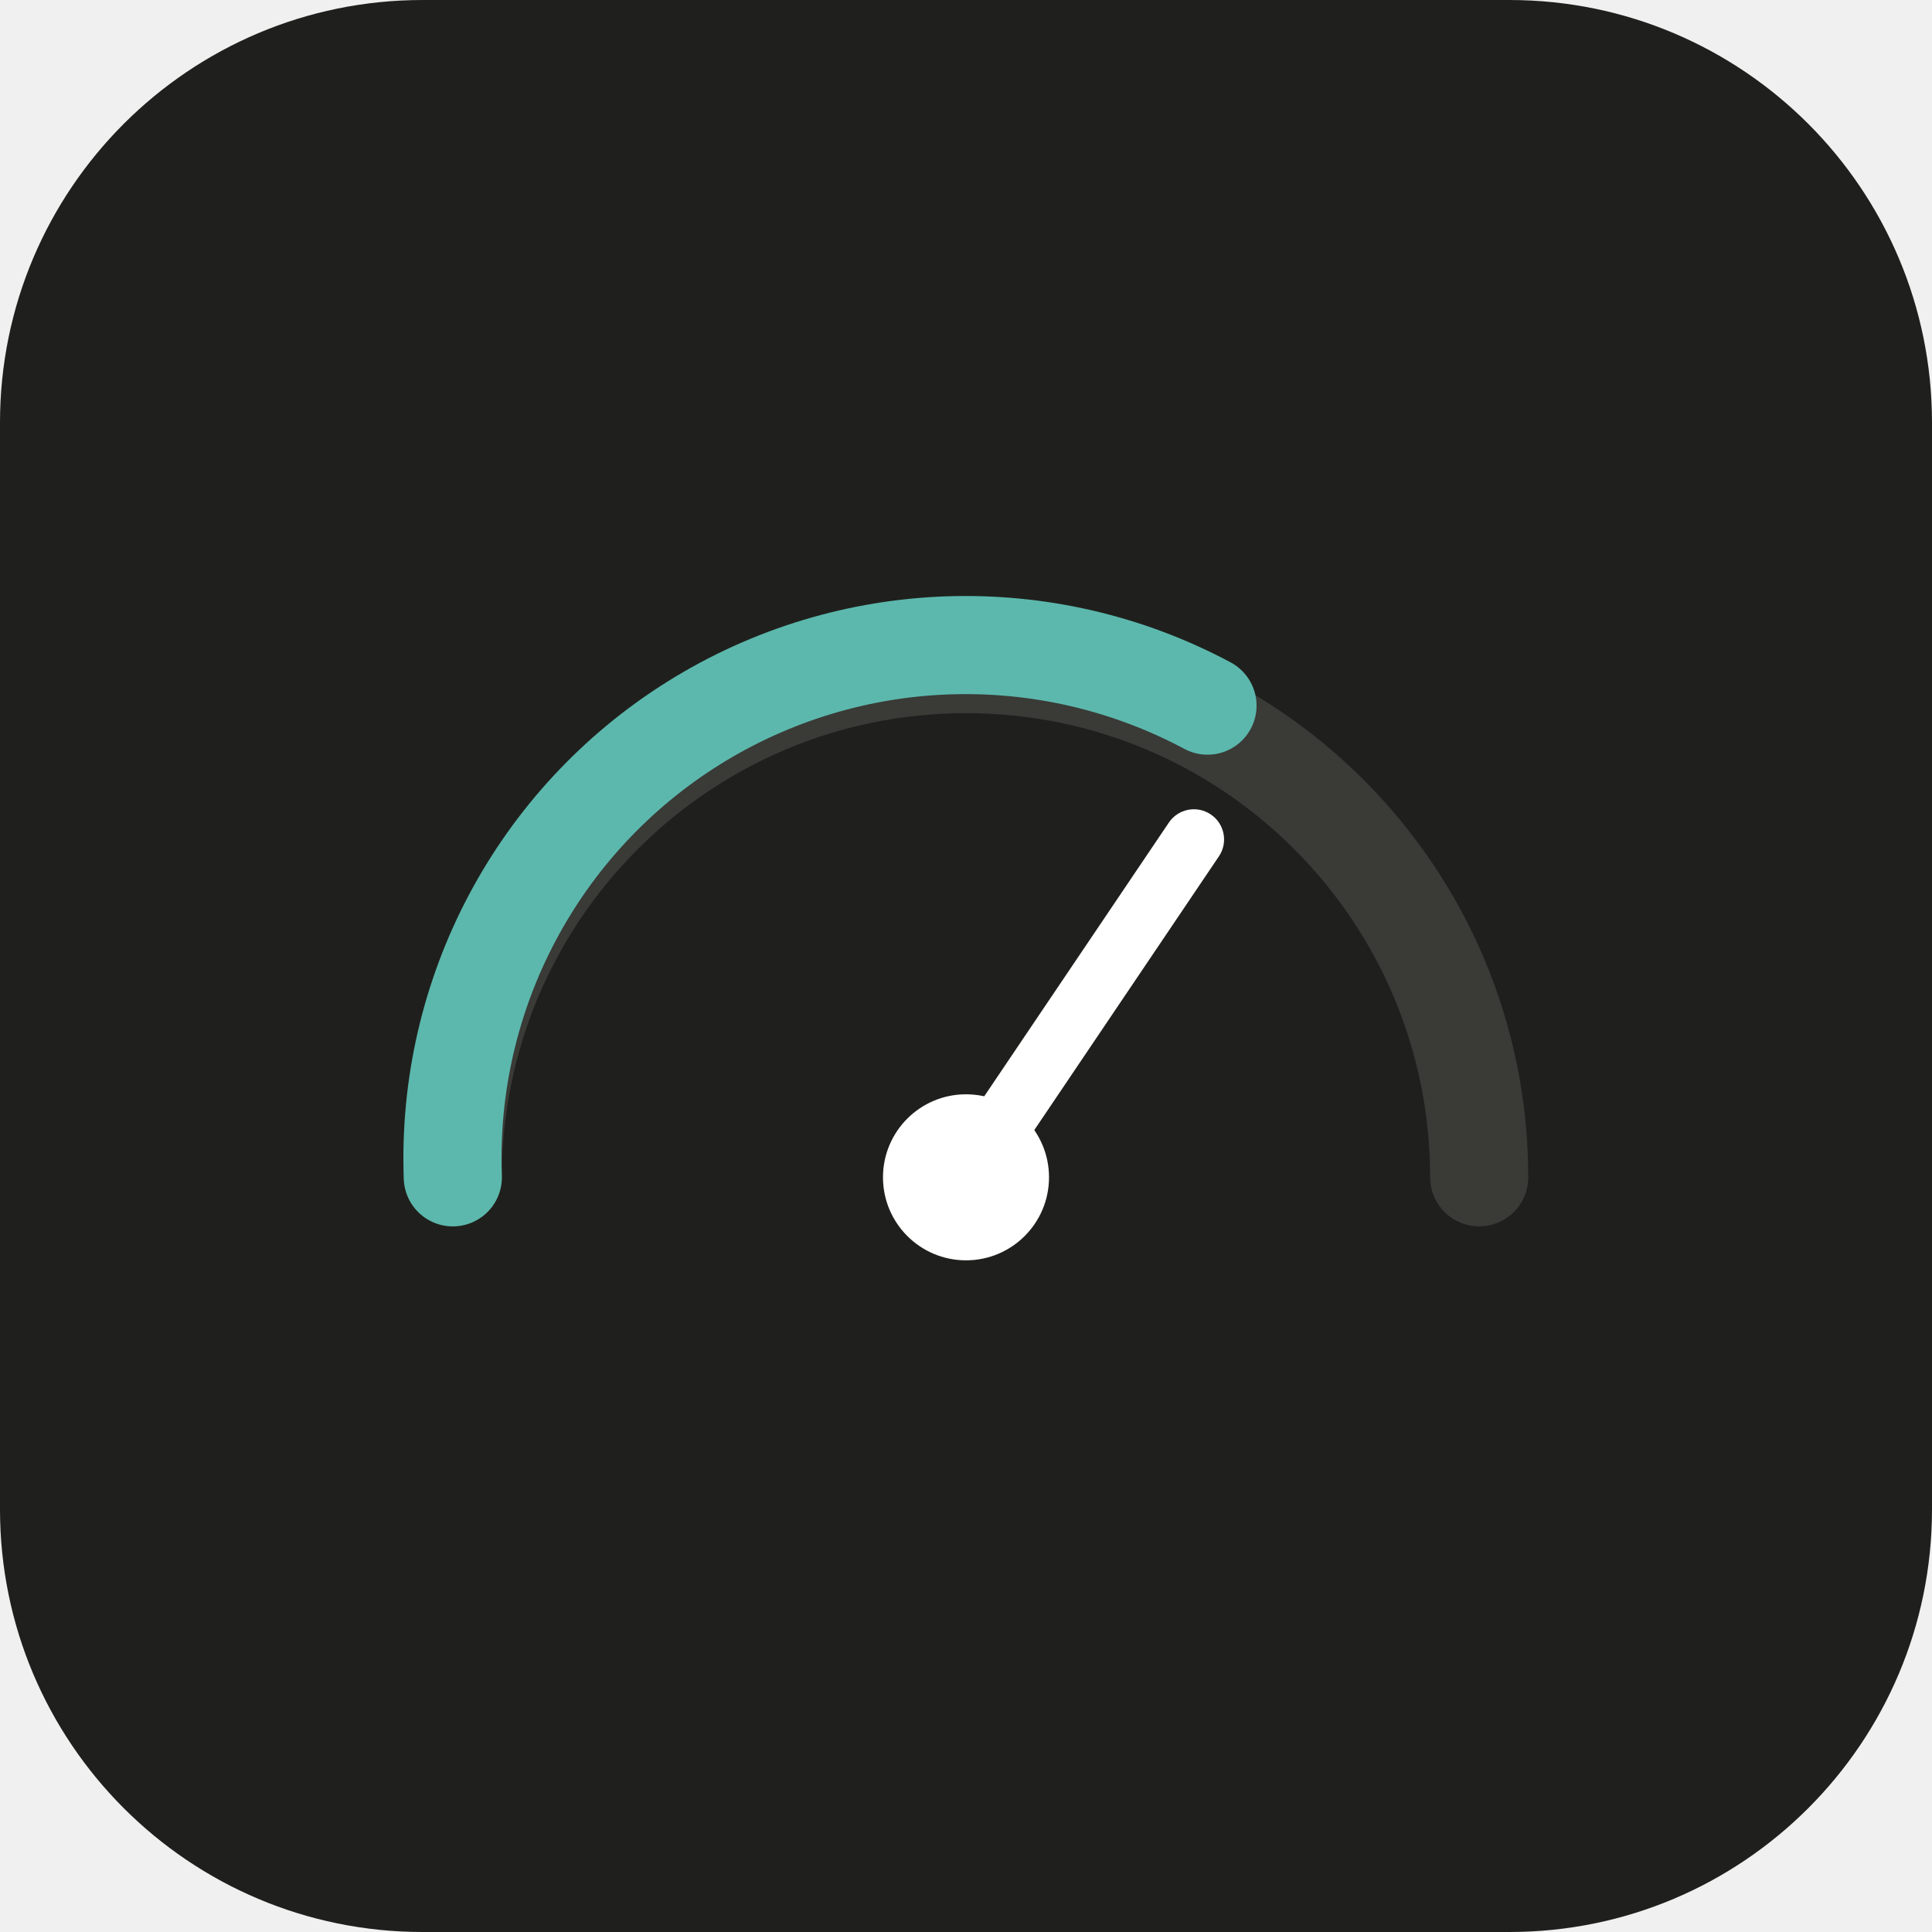
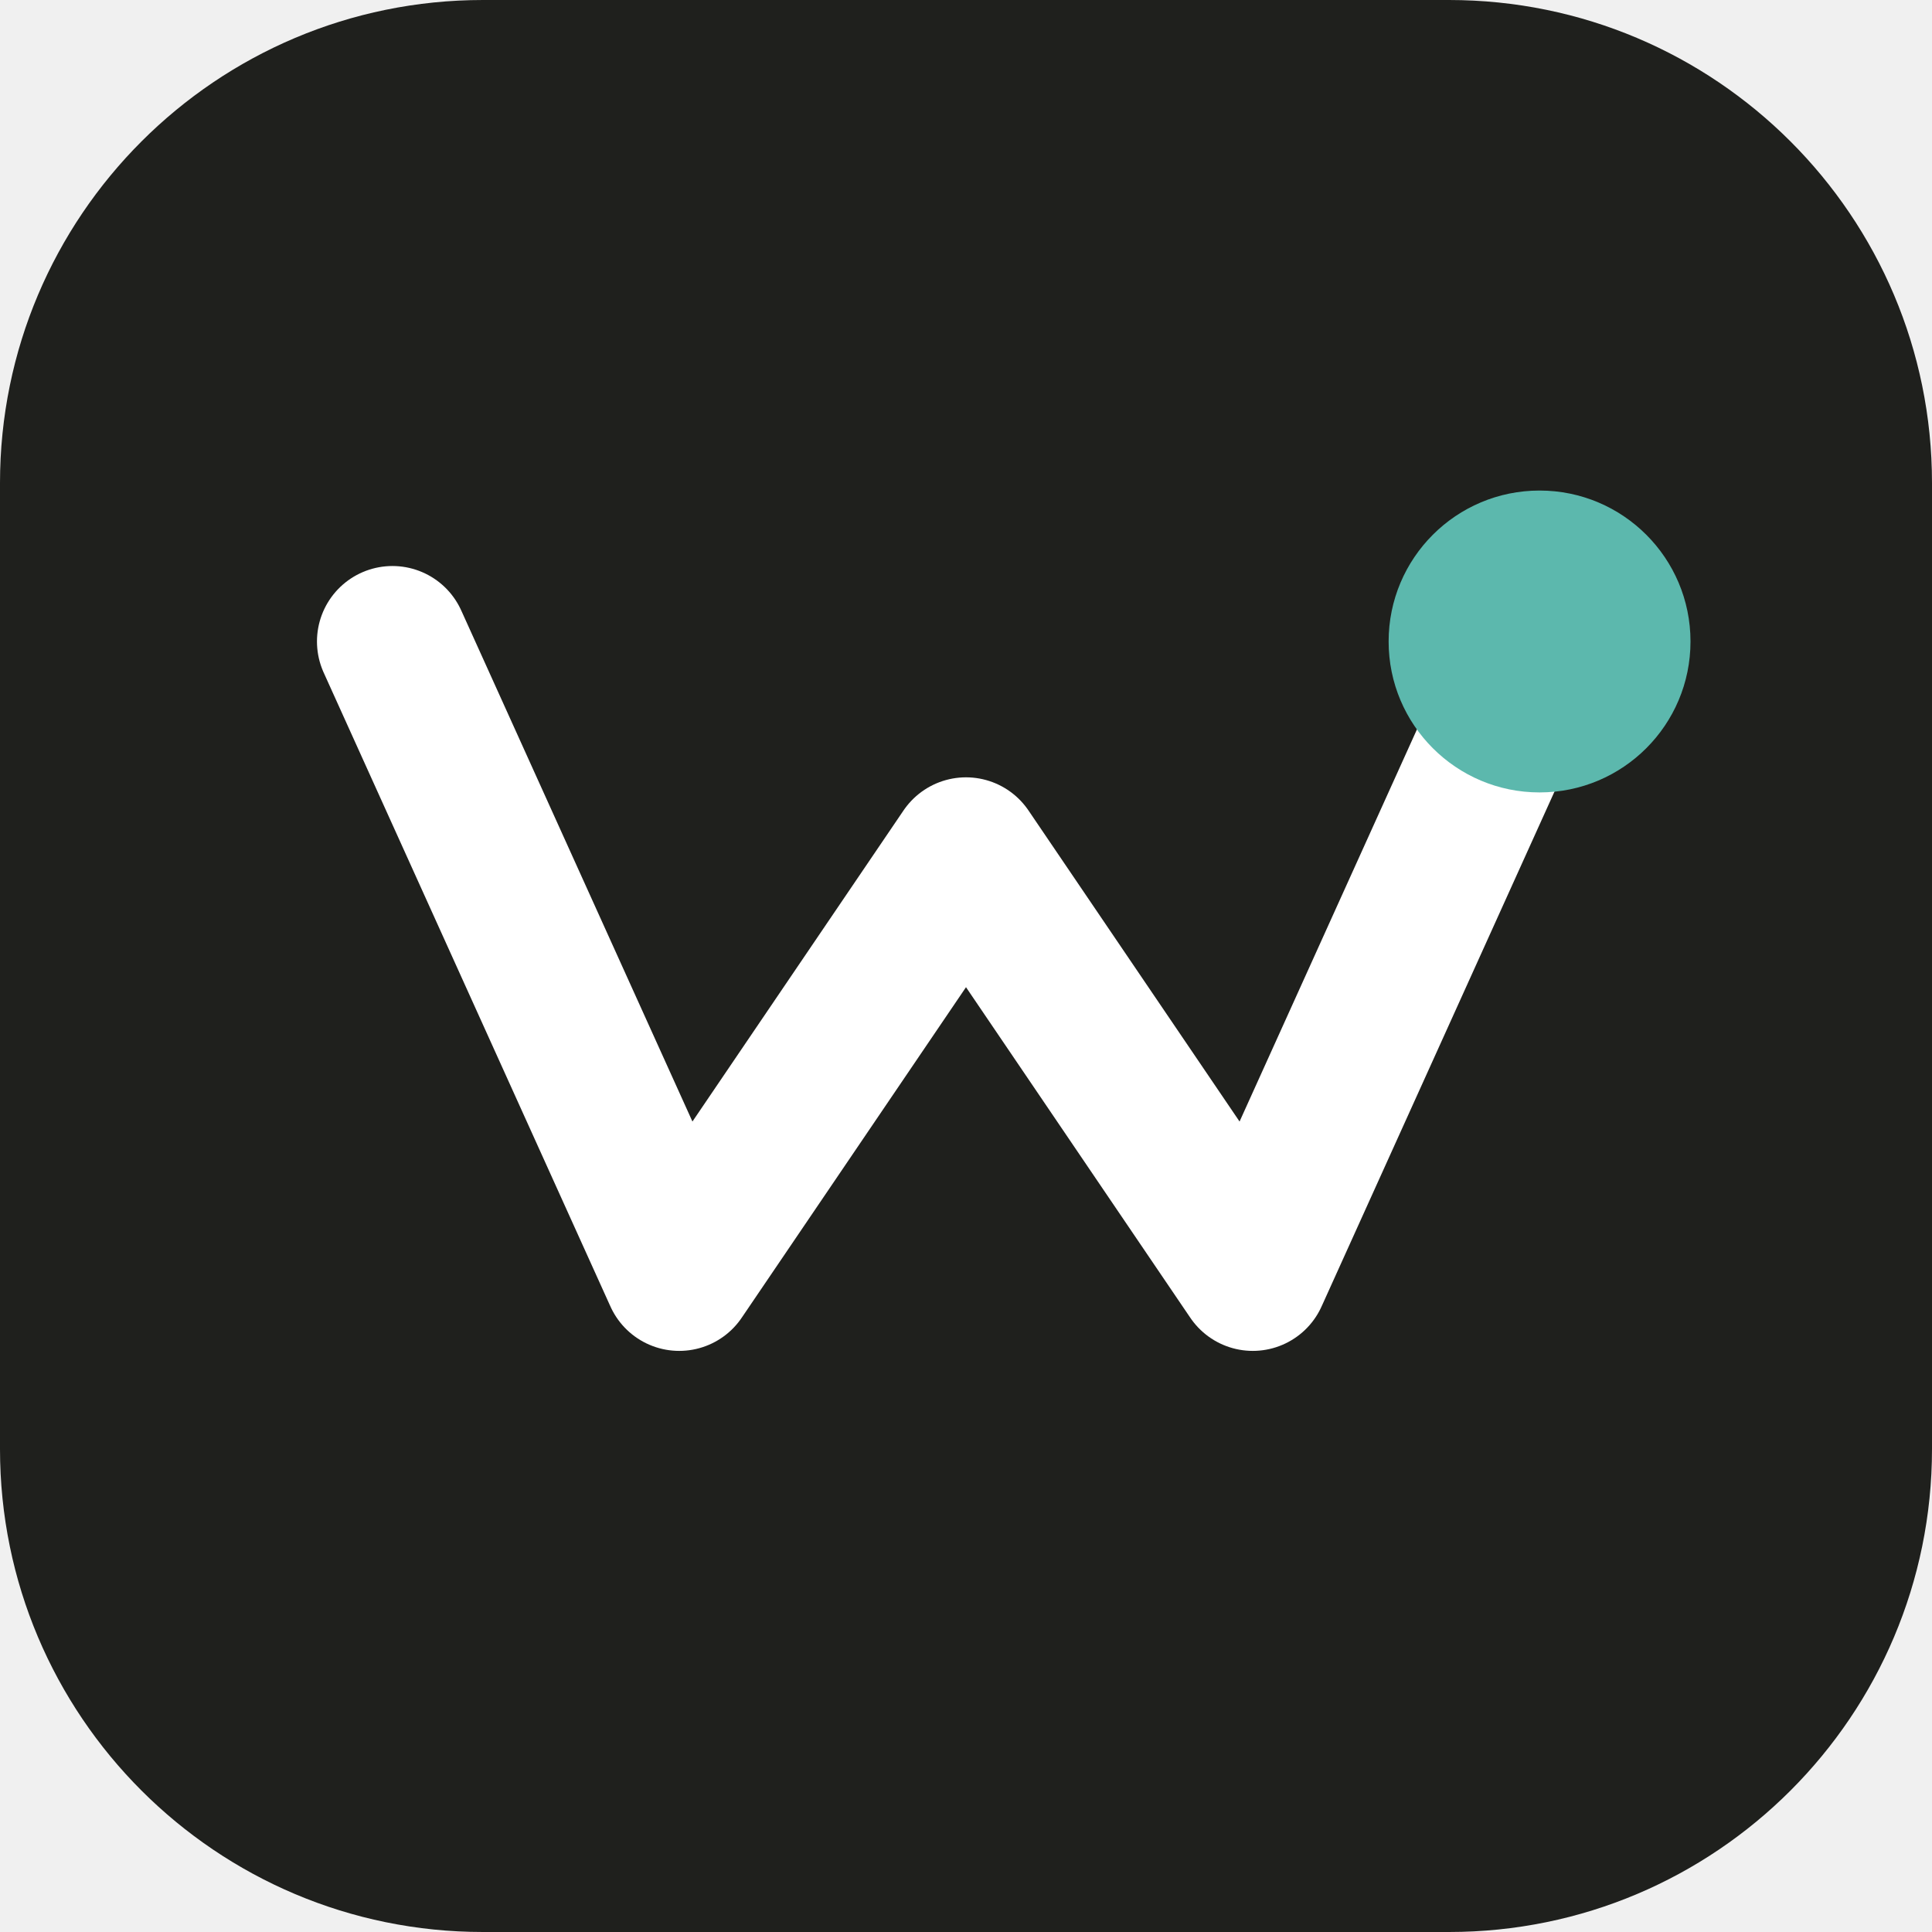
<svg xmlns="http://www.w3.org/2000/svg" viewBox="0 0 512 512">
-   <rect width="512" height="512" rx="112" fill="#1f201d" />
-   <path d="M120 312 a136 136 0 0 1 272 0" fill="none" stroke="#3a3a37" stroke-width="26" stroke-linecap="round" />
-   <path d="M120 312 a136 136 0 0 1 200 -125" fill="none" stroke="#5cb8ad" stroke-width="26" stroke-linecap="round" />
-   <circle cx="256" cy="312" r="22" fill="#ffffff" />
-   <rect x="248" y="196" width="16" height="120" rx="8" fill="#ffffff" transform="rotate(34 256 312)" />
+   <rect width="512" height="512" rx="128" fill="#1f201d" />
+   <polyline points="104,170 180,338 256,226 332,338 408,170" fill="none" stroke="#ffffff" stroke-width="40" stroke-linecap="round" stroke-linejoin="round" />
+   <circle cx="408" cy="170" r="40" fill="#5cb8ad" />
</svg>
